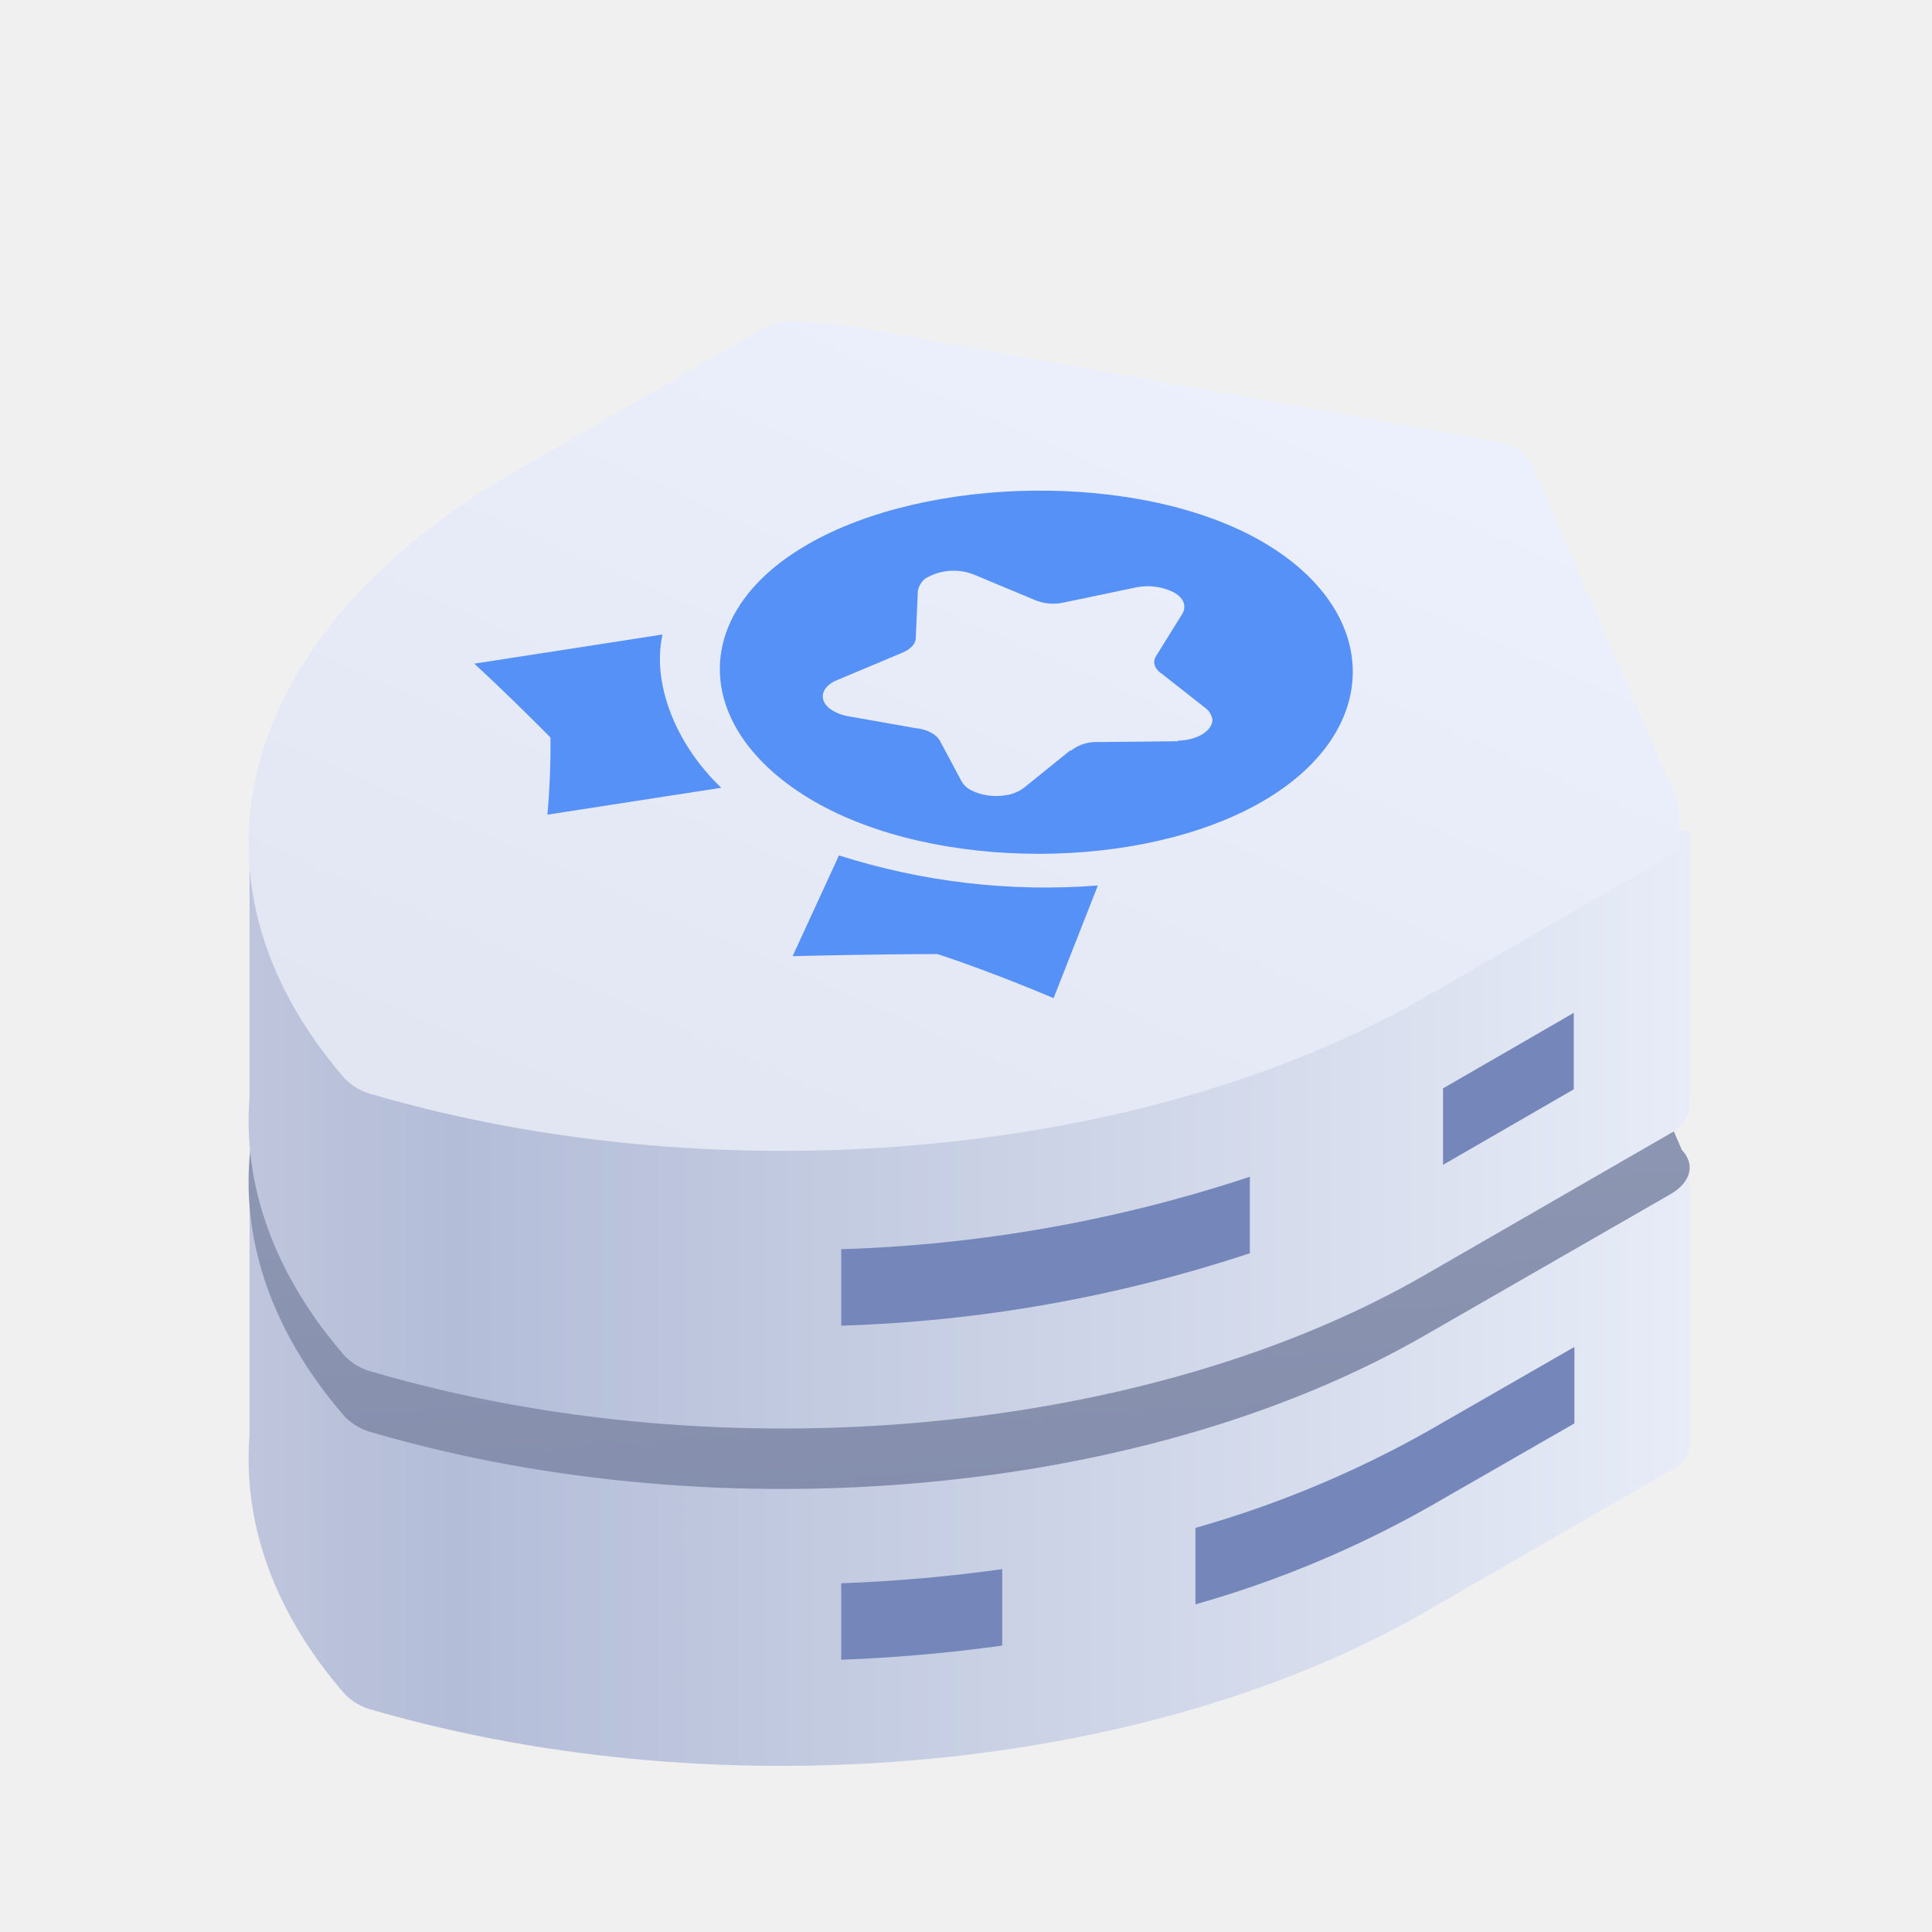
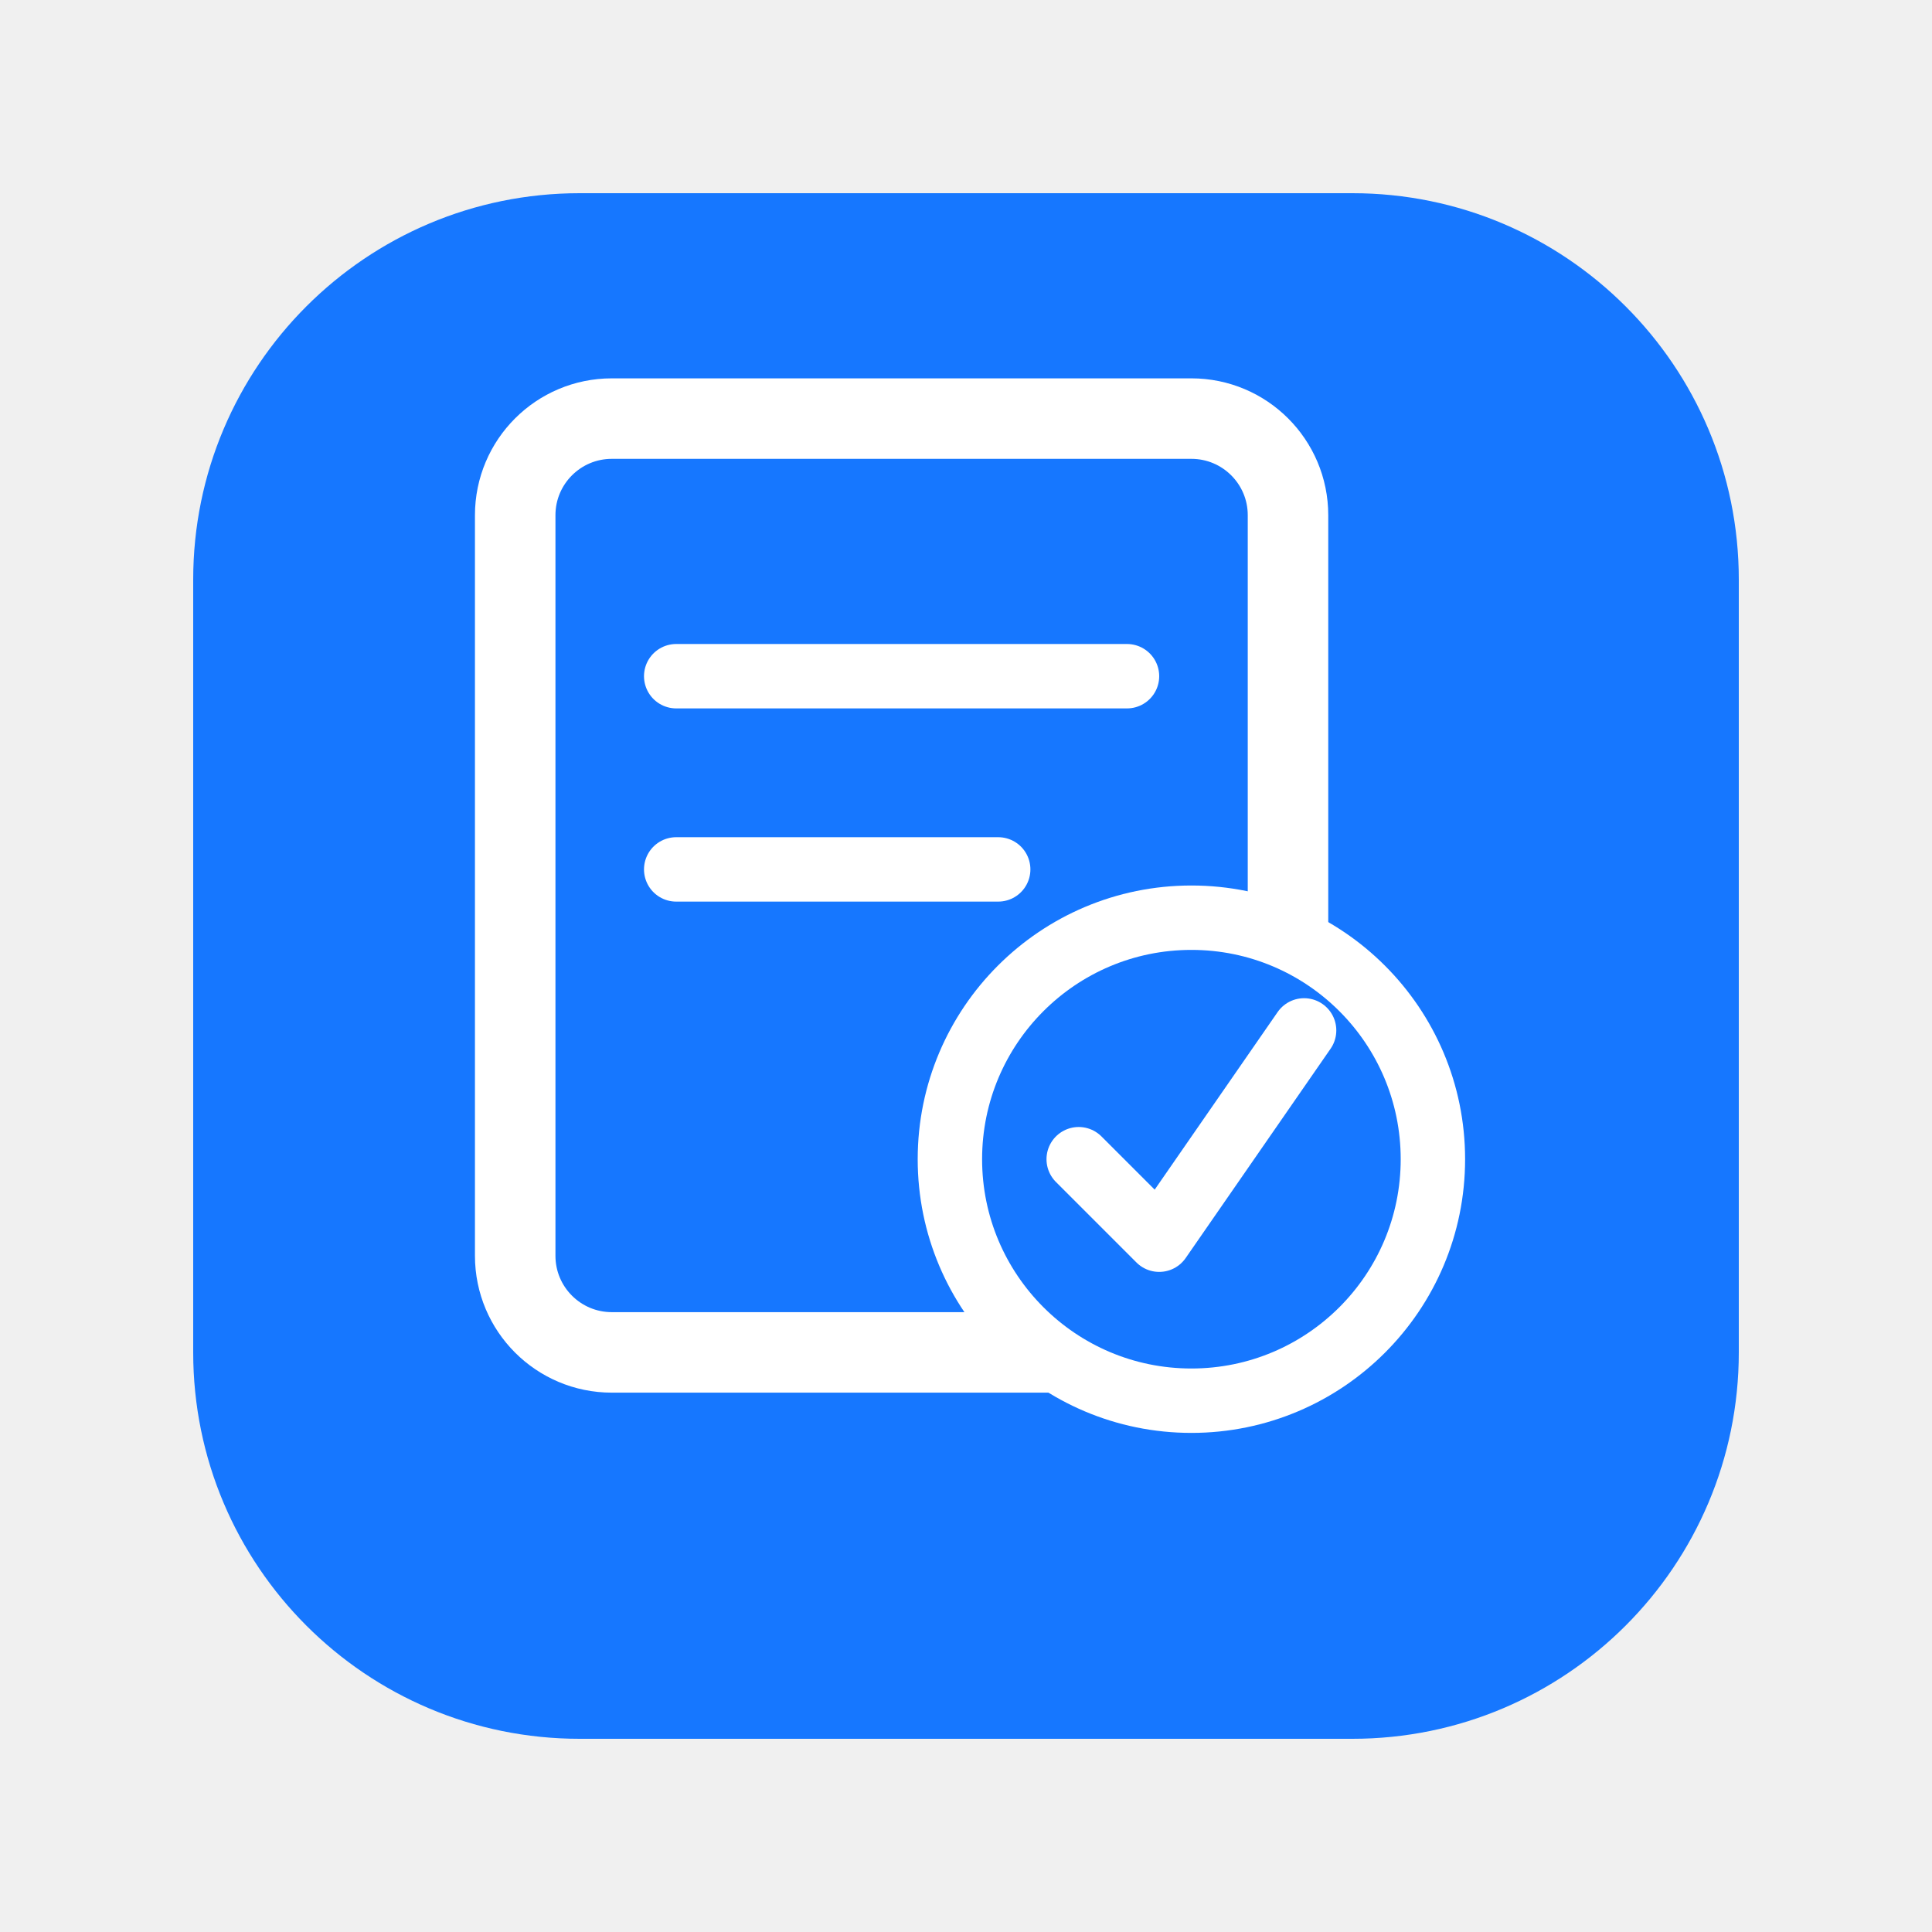
- <svg xmlns="http://www.w3.org/2000/svg" xmlns:xlink="http://www.w3.org/1999/xlink" id="图层_1" data-name="图层 1" viewBox="0 0 120 120">
-   <defs>
-     <style>.cls-1{fill:none;}.cls-2{clip-path:url(#clip-path);}.cls-3{fill:url(#未命名的渐变_12);}.cls-4{fill:#7587ba;}.cls-5,.cls-7{fill-rule:evenodd;}.cls-5{fill:url(#未命名的渐变_13);}.cls-6{fill:url(#未命名的渐变_12-2);}.cls-7{fill:url(#未命名的渐变_9);}.cls-8{isolation:isolate;}.cls-9{fill:#5691f7;}</style>
-     <clipPath id="clip-path">
-       <rect class="cls-1" width="120" height="120" />
-     </clipPath>
-     <linearGradient id="未命名的渐变_12" x1="104.95" y1="-3544.95" x2="15.74" y2="-3544.95" gradientTransform="matrix(1, 0, 0, -1, 0, -3461.04)" gradientUnits="userSpaceOnUse">
-       <stop offset="0" stop-color="#e8ecf8" />
-       <stop offset="0.22" stop-color="#d9dfee" />
-       <stop offset="0.86" stop-color="#b4bdd8" />
-       <stop offset="1" stop-color="#bec5dc" />
-     </linearGradient>
-     <linearGradient id="未命名的渐变_13" x1="57.59" y1="-3493.09" x2="62.14" y2="-3565.1" gradientTransform="matrix(1, 0, 0, -1, 0, -3461.04)" gradientUnits="userSpaceOnUse">
-       <stop offset="0" stop-color="#9da4b9" />
-       <stop offset="1" stop-color="#808bab" />
-     </linearGradient>
-     <linearGradient id="未命名的渐变_12-2" x1="104.95" y1="-3523.95" x2="15.75" y2="-3523.95" xlink:href="#未命名的渐变_12" />
-     <linearGradient id="未命名的渐变_9" x1="75.45" y1="-3476.62" x2="46.01" y2="-3543.05" gradientTransform="matrix(1, 0, 0, -1, 0, -3461.04)" gradientUnits="userSpaceOnUse">
-       <stop offset="0" stop-color="#edf1fd" />
-       <stop offset="1" stop-color="#e1e5f1" />
-     </linearGradient>
-   </defs>
-   <g class="cls-2">
-     <path class="cls-3" d="M95,66.67a3.81,3.81,0,0,0-1.59-.91L52,58.35a6.35,6.35,0,0,0-4.74.39L32,67.53a45.82,45.82,0,0,0-7.13,5H15.5v16.6c-.43,5.44,1.49,11,5.92,16.1a3.71,3.71,0,0,0,1.79,1c21.79,6.29,48.11,3.83,65.33-6.12l15.24-8.79A2.12,2.12,0,0,0,104.92,90h0v-.1a1.6,1.6,0,0,0,0-.31v-17H97.5Z" />
-     <path class="cls-4" d="M88.79,88.83l9-5.17v4.75l-9,5.17a66,66,0,0,1-14.54,6.07V94.9A66,66,0,0,0,88.79,88.83Z" />
-     <path class="cls-4" d="M62.25,97.46a97,97,0,0,1-10,.88v4.75a99.85,99.85,0,0,0,10-.88Z" />
-     <path class="cls-5" d="M93.37,48.51a3.81,3.81,0,0,1,1.59.91l9.5,22c.85.9.57,2-.68,2.74L88.54,82.92C71.32,92.87,45,95.33,23.21,89a3.71,3.71,0,0,1-1.79-1C10.52,75.43,14.79,60.23,32,50.28l15.23-8.79A6.35,6.35,0,0,1,52,41.1Z" />
-     <path class="cls-6" d="M95,45.67a3.81,3.81,0,0,0-1.59-.91L52,37.35a6.35,6.35,0,0,0-4.74.39L32,46.53a45.82,45.82,0,0,0-7.13,5H15.5v16.6c-.43,5.44,1.49,11,5.92,16.1a3.71,3.71,0,0,0,1.79,1C45,91.58,71.32,89.12,88.54,79.17l15.24-8.79A2.12,2.12,0,0,0,104.92,69h0v-.1a1.6,1.6,0,0,0,0-.31v-17H97.5Z" />
-     <path class="cls-7" d="M92.42,27.34a6.14,6.14,0,0,1,1.76.5,2.37,2.37,0,0,1,1.08,1.3l8.31,19.21a5.42,5.42,0,0,1,.72,3.42c-.19,1.34.67.18.33.64a2.75,2.75,0,0,1-.84.72L88.54,61.92C71.32,71.87,45,74.33,23.21,68a3.71,3.71,0,0,1-1.79-1C10.52,54.43,14.79,39.23,32,29.28l15.23-8.79a5.35,5.35,0,0,1,2-.62c.65-.08-1,.12.84.16a26.21,26.21,0,0,1,4.63.56Z" />
-     <path class="cls-4" d="M77.63,73.09a89.44,89.44,0,0,1-25.38,4.5v4.75a89.44,89.44,0,0,0,25.38-4.5Z" />
-     <path class="cls-4" d="M89.63,72.35l8.12-4.69V62.91L89.63,67.6Z" />
+ <svg xmlns="http://www.w3.org/2000/svg" viewBox="0 0 120 120">
+   <rect x="12" y="12" width="96" height="96" rx="24" fill="#1677FF" />
+   <rect x="32" y="26" width="48" height="58" rx="6" fill="none" stroke="#fff" stroke-width="5" />
+   <g stroke="#fff" stroke-width="4" stroke-linecap="round">
+     <line x1="42" y1="42" x2="70" y2="42" />
+     <line x1="42" y1="54" x2="62" y2="54" />
  </g>
-   <g class="cls-8">
-     <path class="cls-9" d="M41.15,39.41c-.67,3,.79,6.8,3.65,9.52L34,50.6a47.59,47.59,0,0,0,.19-4.79c-1.52-1.54-3.09-3.07-4.73-4.59Z" />
-     <path class="cls-9" d="M78.36,33.62c7.52,4.34,7.56,11.8.07,16.15s-20.36,4.35-27.87,0-7.93-11.58-.44-15.93S70.84,29.29,78.36,33.62ZM73.14,46c1.17,0,2.15-.59,2.17-1.28a1.12,1.12,0,0,0-.45-.75l-2.67-2.1c-.5-.33-.63-.76-.36-1.16l1.61-2.59c.28-.48.07-1-.54-1.33a3.6,3.6,0,0,0-2.31-.31l-4.5.94a3,3,0,0,1-1.93-.2L60.52,35.7a3.41,3.41,0,0,0-3.07.25,1.31,1.31,0,0,0-.44.75l-.13,2.93c0,.35-.29.66-.76.88L52,42.24c-1,.4-1.17,1.22-.47,1.77l.23.15a2.74,2.74,0,0,0,.94.33l4.19.74a2.41,2.41,0,0,1,1,.31,1.18,1.18,0,0,1,.5.49l1.33,2.49a1.36,1.36,0,0,0,.55.54,3.51,3.51,0,0,0,2.21.33,2.43,2.43,0,0,0,1.12-.46l2.86-2.31.06,0a2.54,2.54,0,0,1,1.68-.53l5-.05" />
-     <path class="cls-9" d="M68.19,55l-2.75,7s-3.64-1.57-7.21-2.74c-3.87,0-8.75.12-9,.13l2.88-6.26A42.18,42.18,0,0,0,68.19,55Z" />
-   </g>
+   <circle cx="74" cy="72" r="15" fill="#1677FF" stroke="#fff" stroke-width="4" />
+   <path d="M67 72 L72 77 L81 64" fill="none" stroke="#fff" stroke-width="4" stroke-linecap="round" stroke-linejoin="round" />
</svg>
